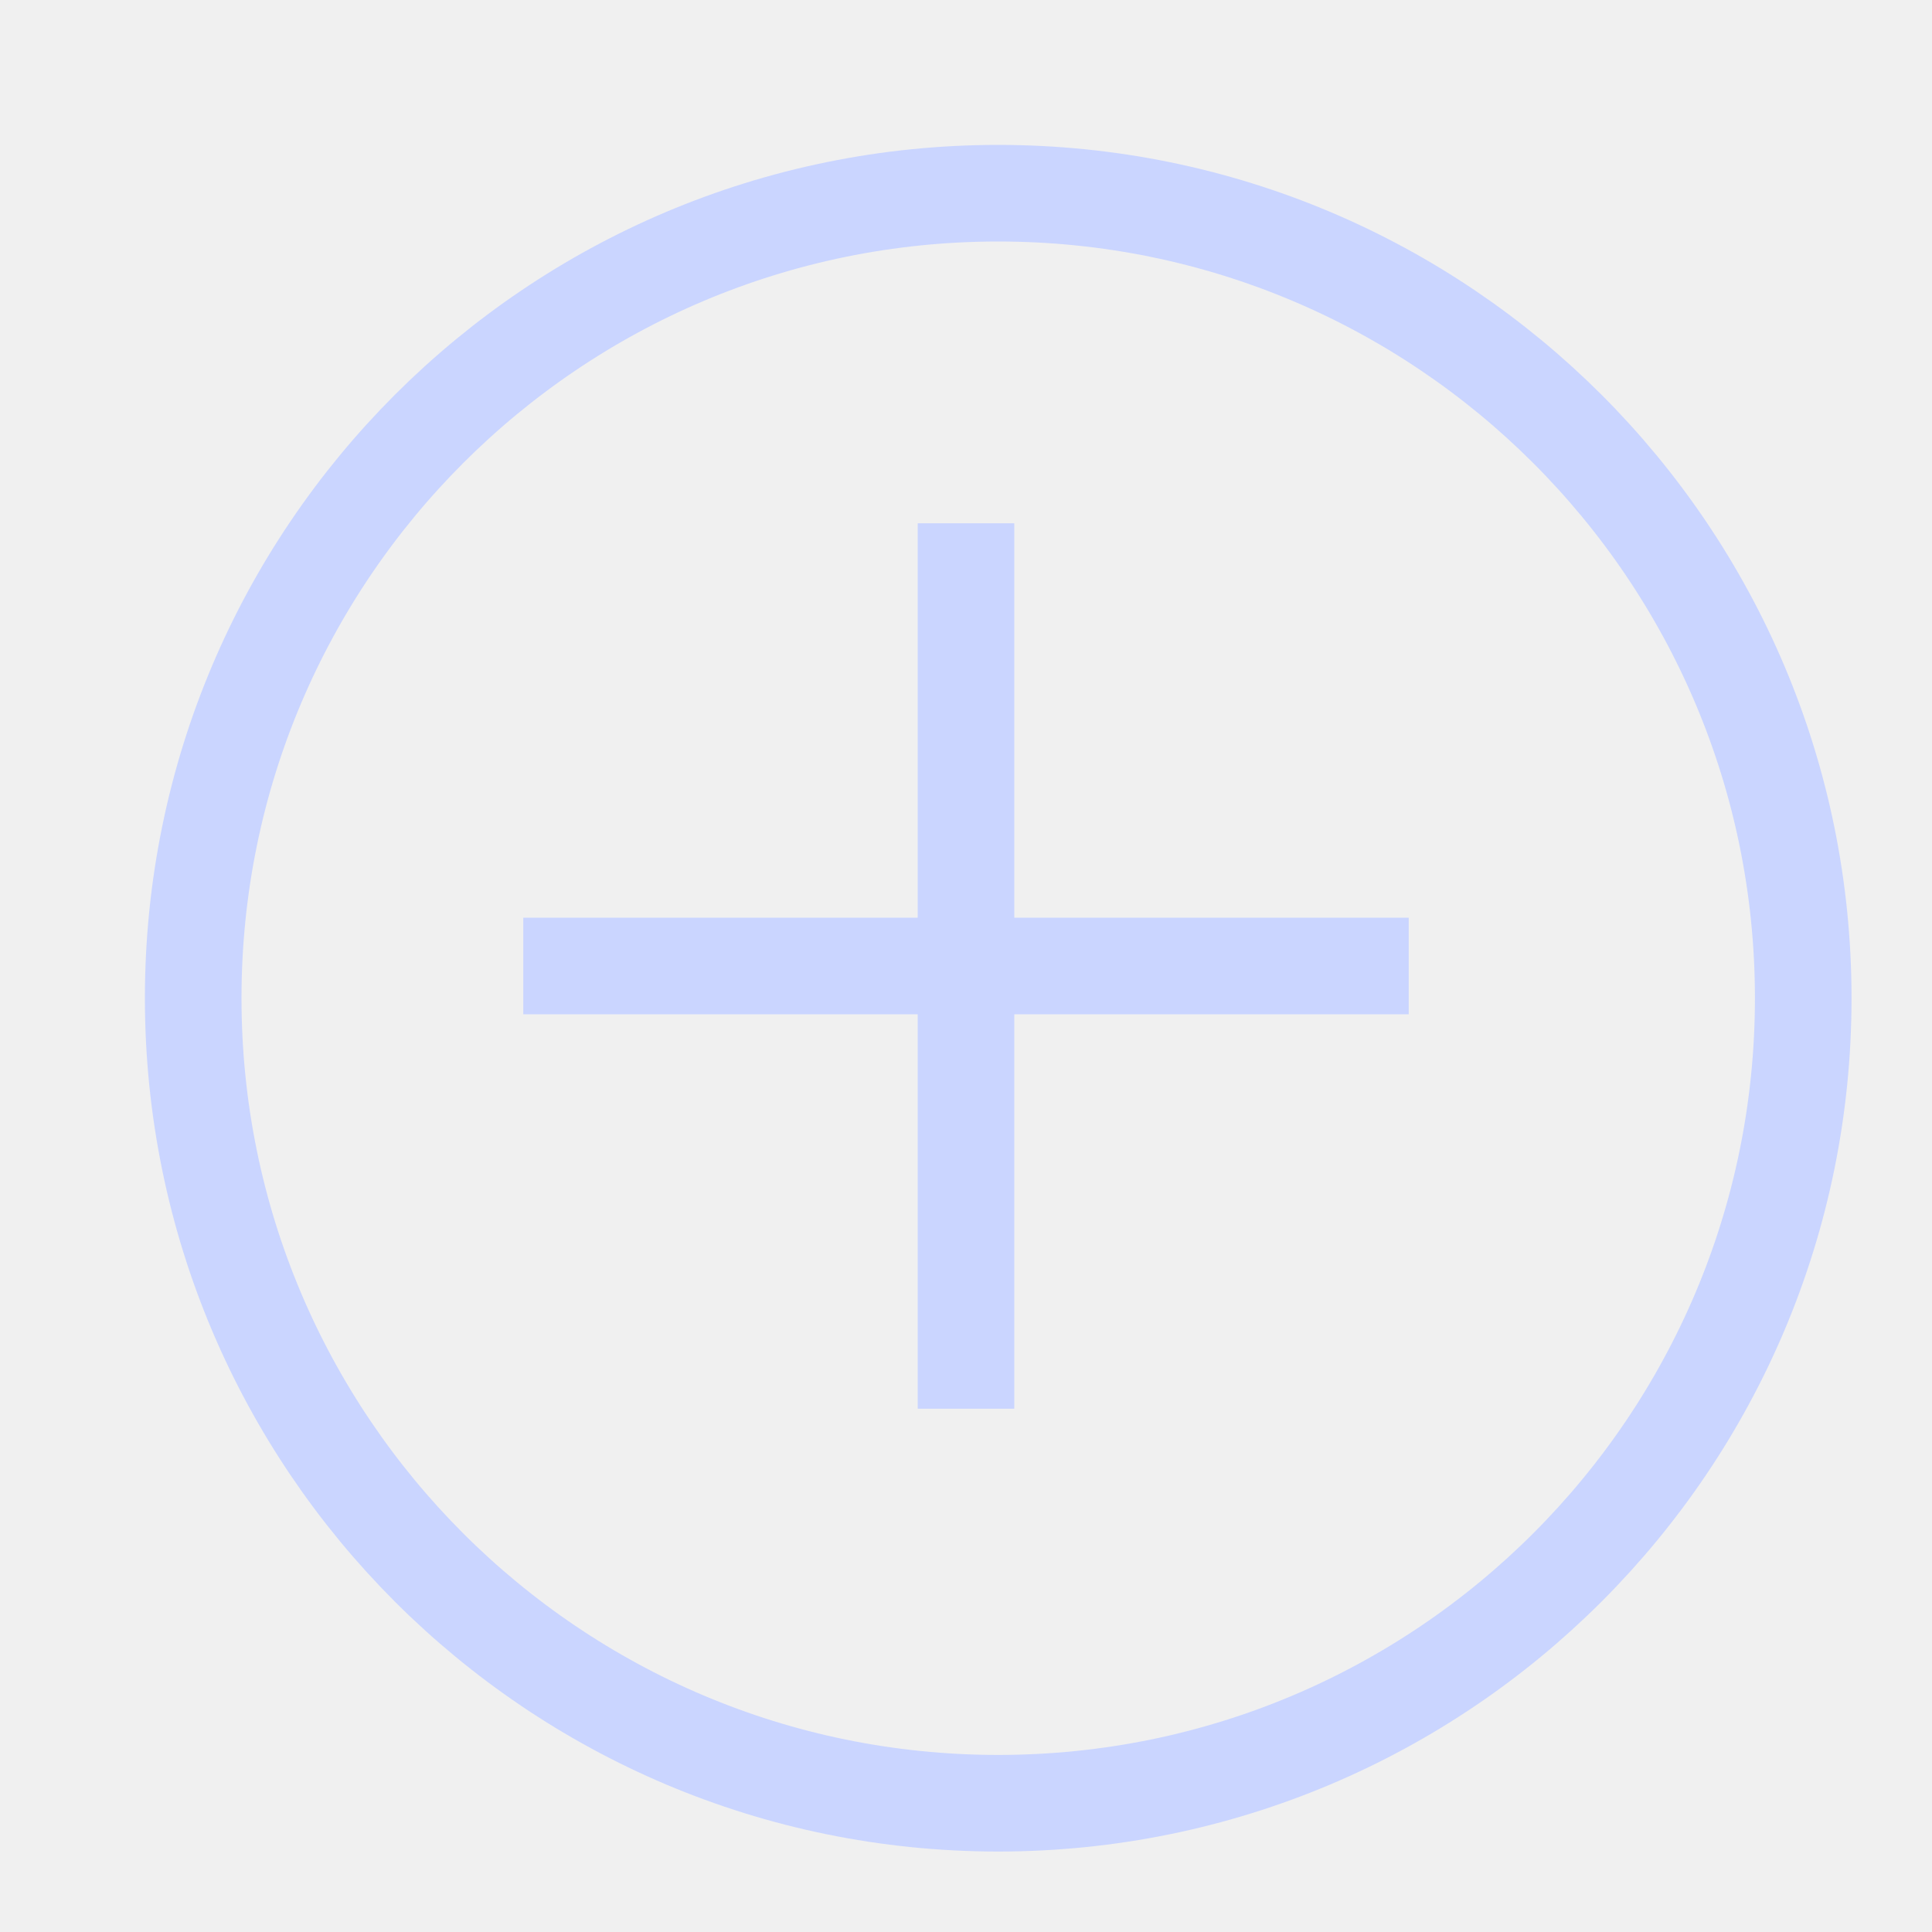
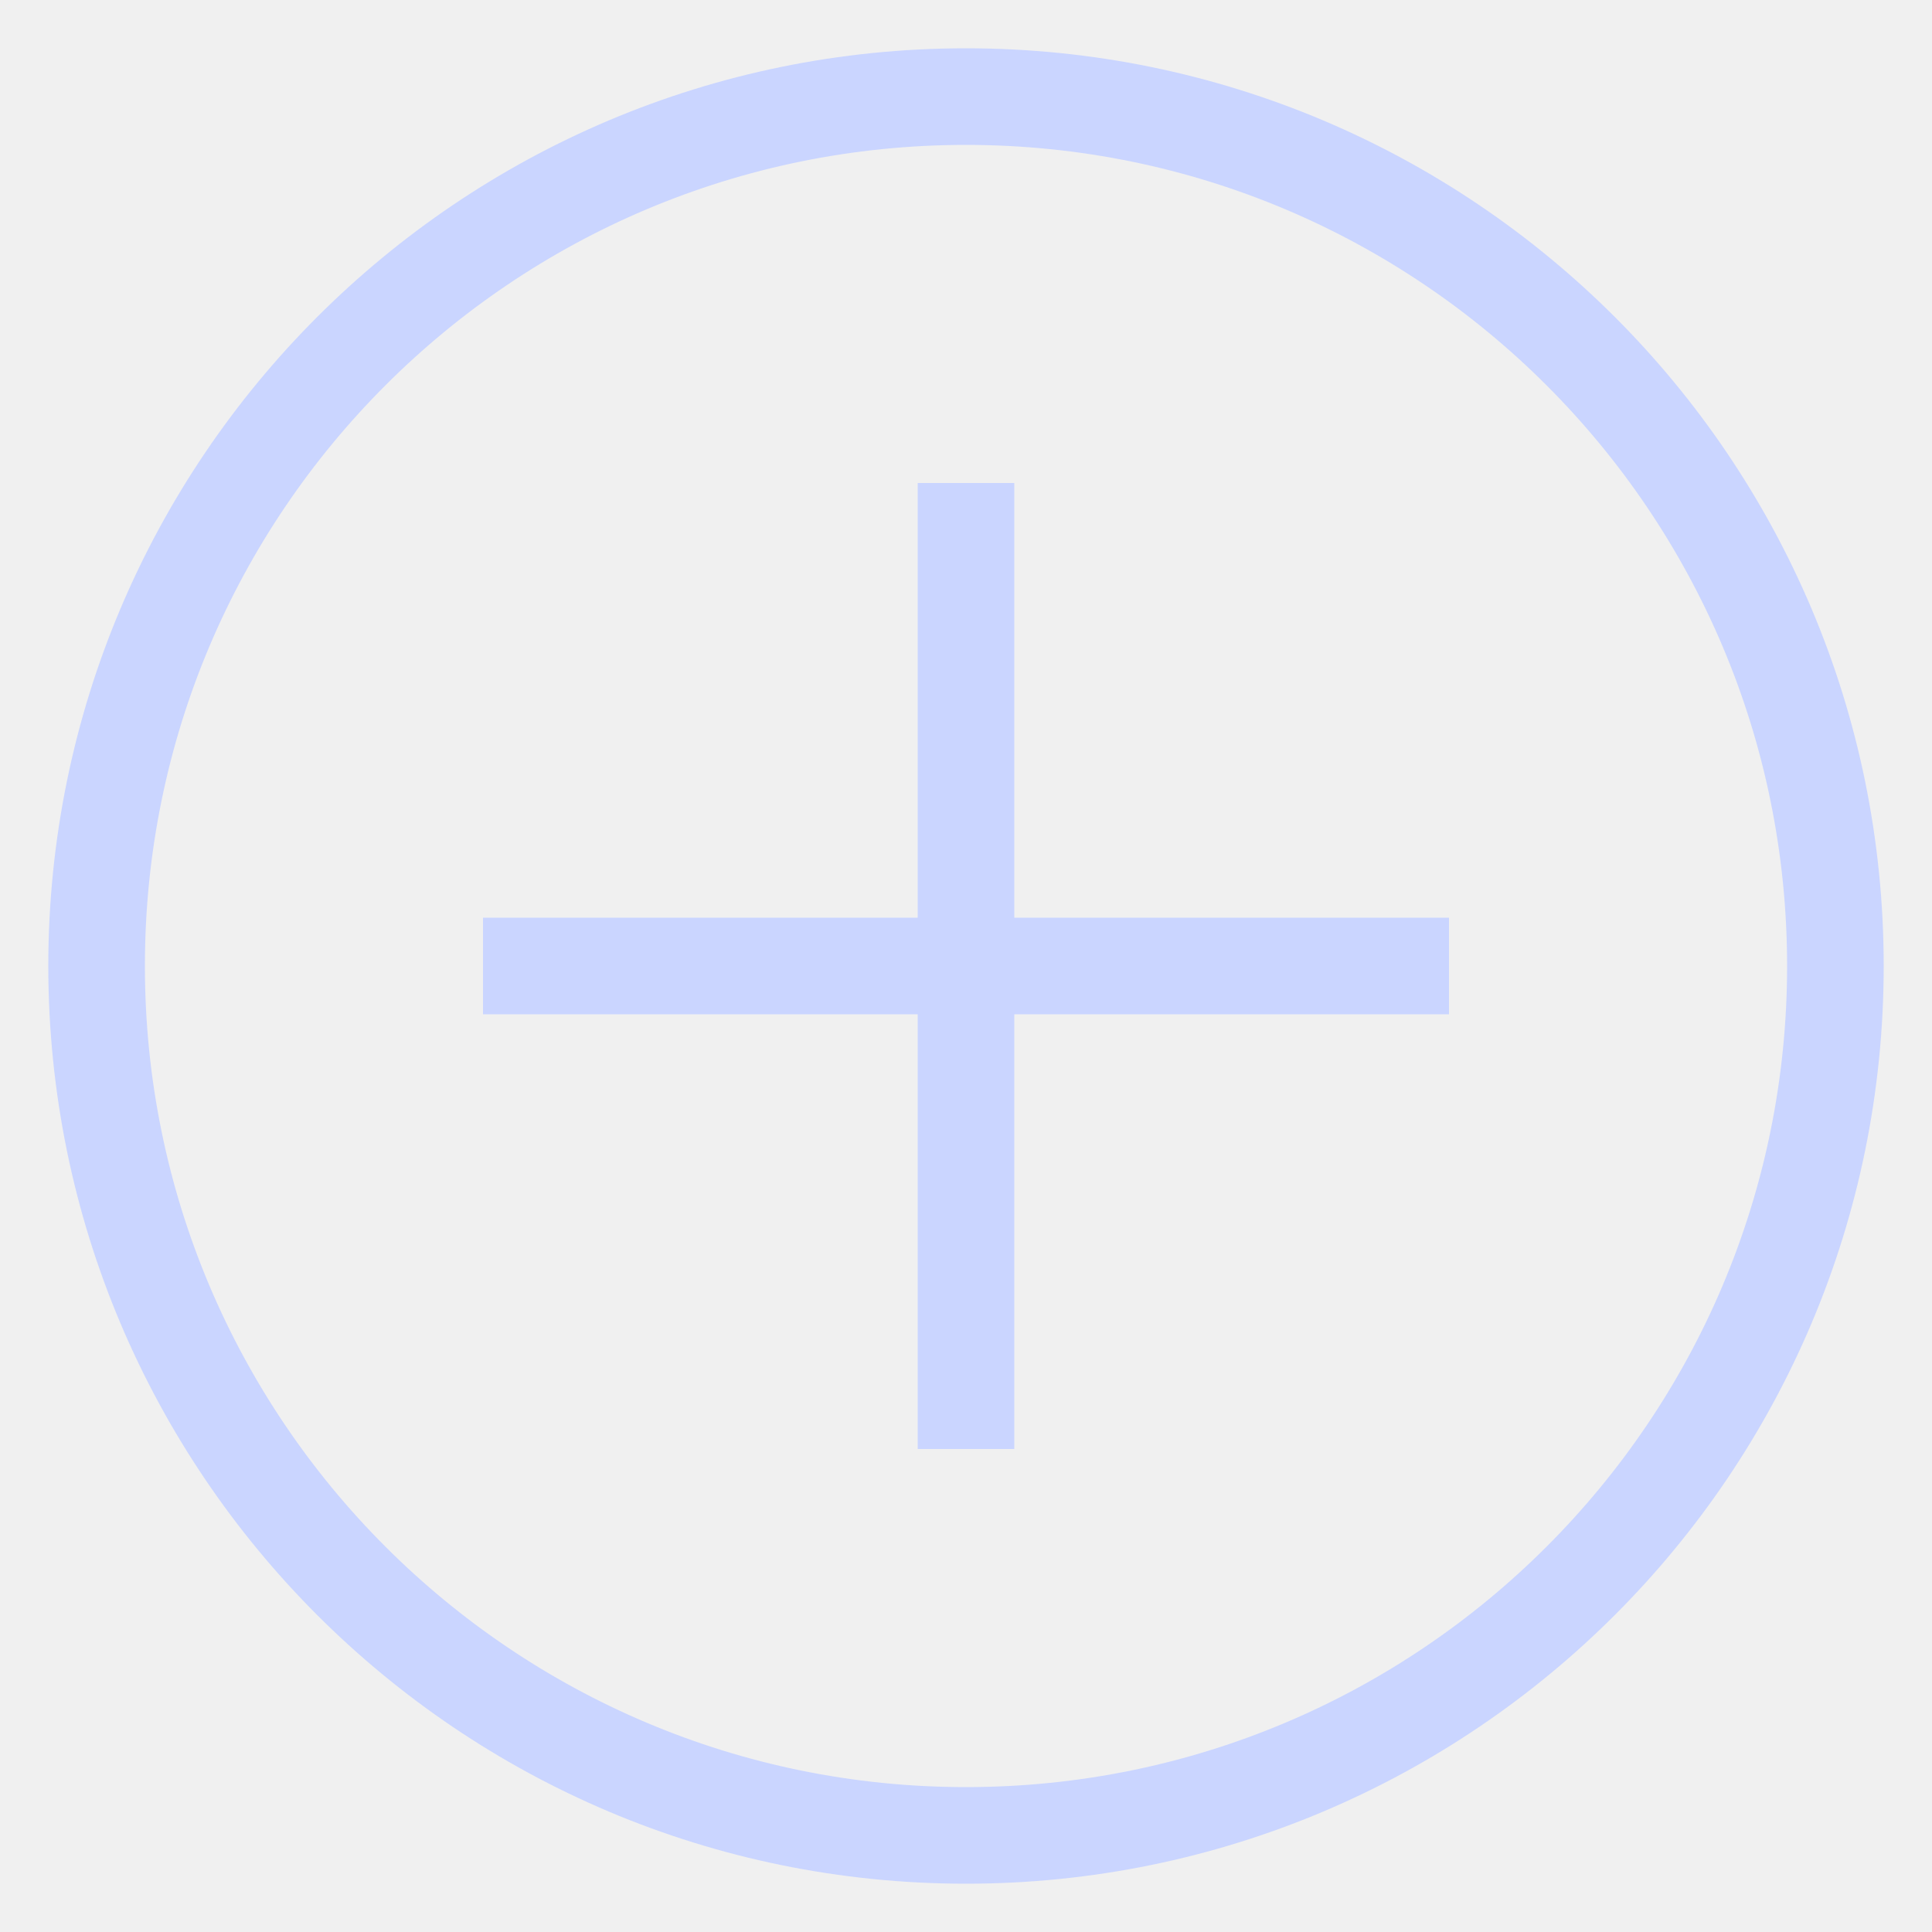
<svg xmlns="http://www.w3.org/2000/svg" width="20" height="20" viewBox="0 0 20 20" fill="none">
-   <path d="M10.333 18.667C14.936 18.667 18.667 14.936 18.667 10.333C18.667 5.731 14.936 2 10.333 2C5.731 2 2 5.731 2 10.333C2 14.936 5.731 18.667 10.333 18.667Z" stroke="#CAD5FF" stroke-miterlimit="10" />
-   <path d="M5.417 10H14.583" stroke="#CAD5FF" stroke-miterlimit="10" />
-   <path d="M10 5.417V14.583" stroke="#CAD5FF" stroke-miterlimit="10" />
+   <g clip-path="url(#clip0_4_163)">
+     <path d="M10 19C14.971 19 19 14.971 19 10C19 5.029 14.971 1 10 1C5.029 1 1 5.029 1 10C1 14.971 5.029 19 10 19Z" stroke="#CAD5FF" stroke-miterlimit="10" />
+     <path d="M5 10H15" stroke="#CAD5FF" stroke-miterlimit="10" />
+     <path d="M10 5V15" stroke="#CAD5FF" stroke-miterlimit="10" />
+   </g>
+   <defs>
+     <clipPath id="clip0_4_163">
+       <rect width="20" height="20" fill="white" />
+     </clipPath>
+   </defs>
</svg>
